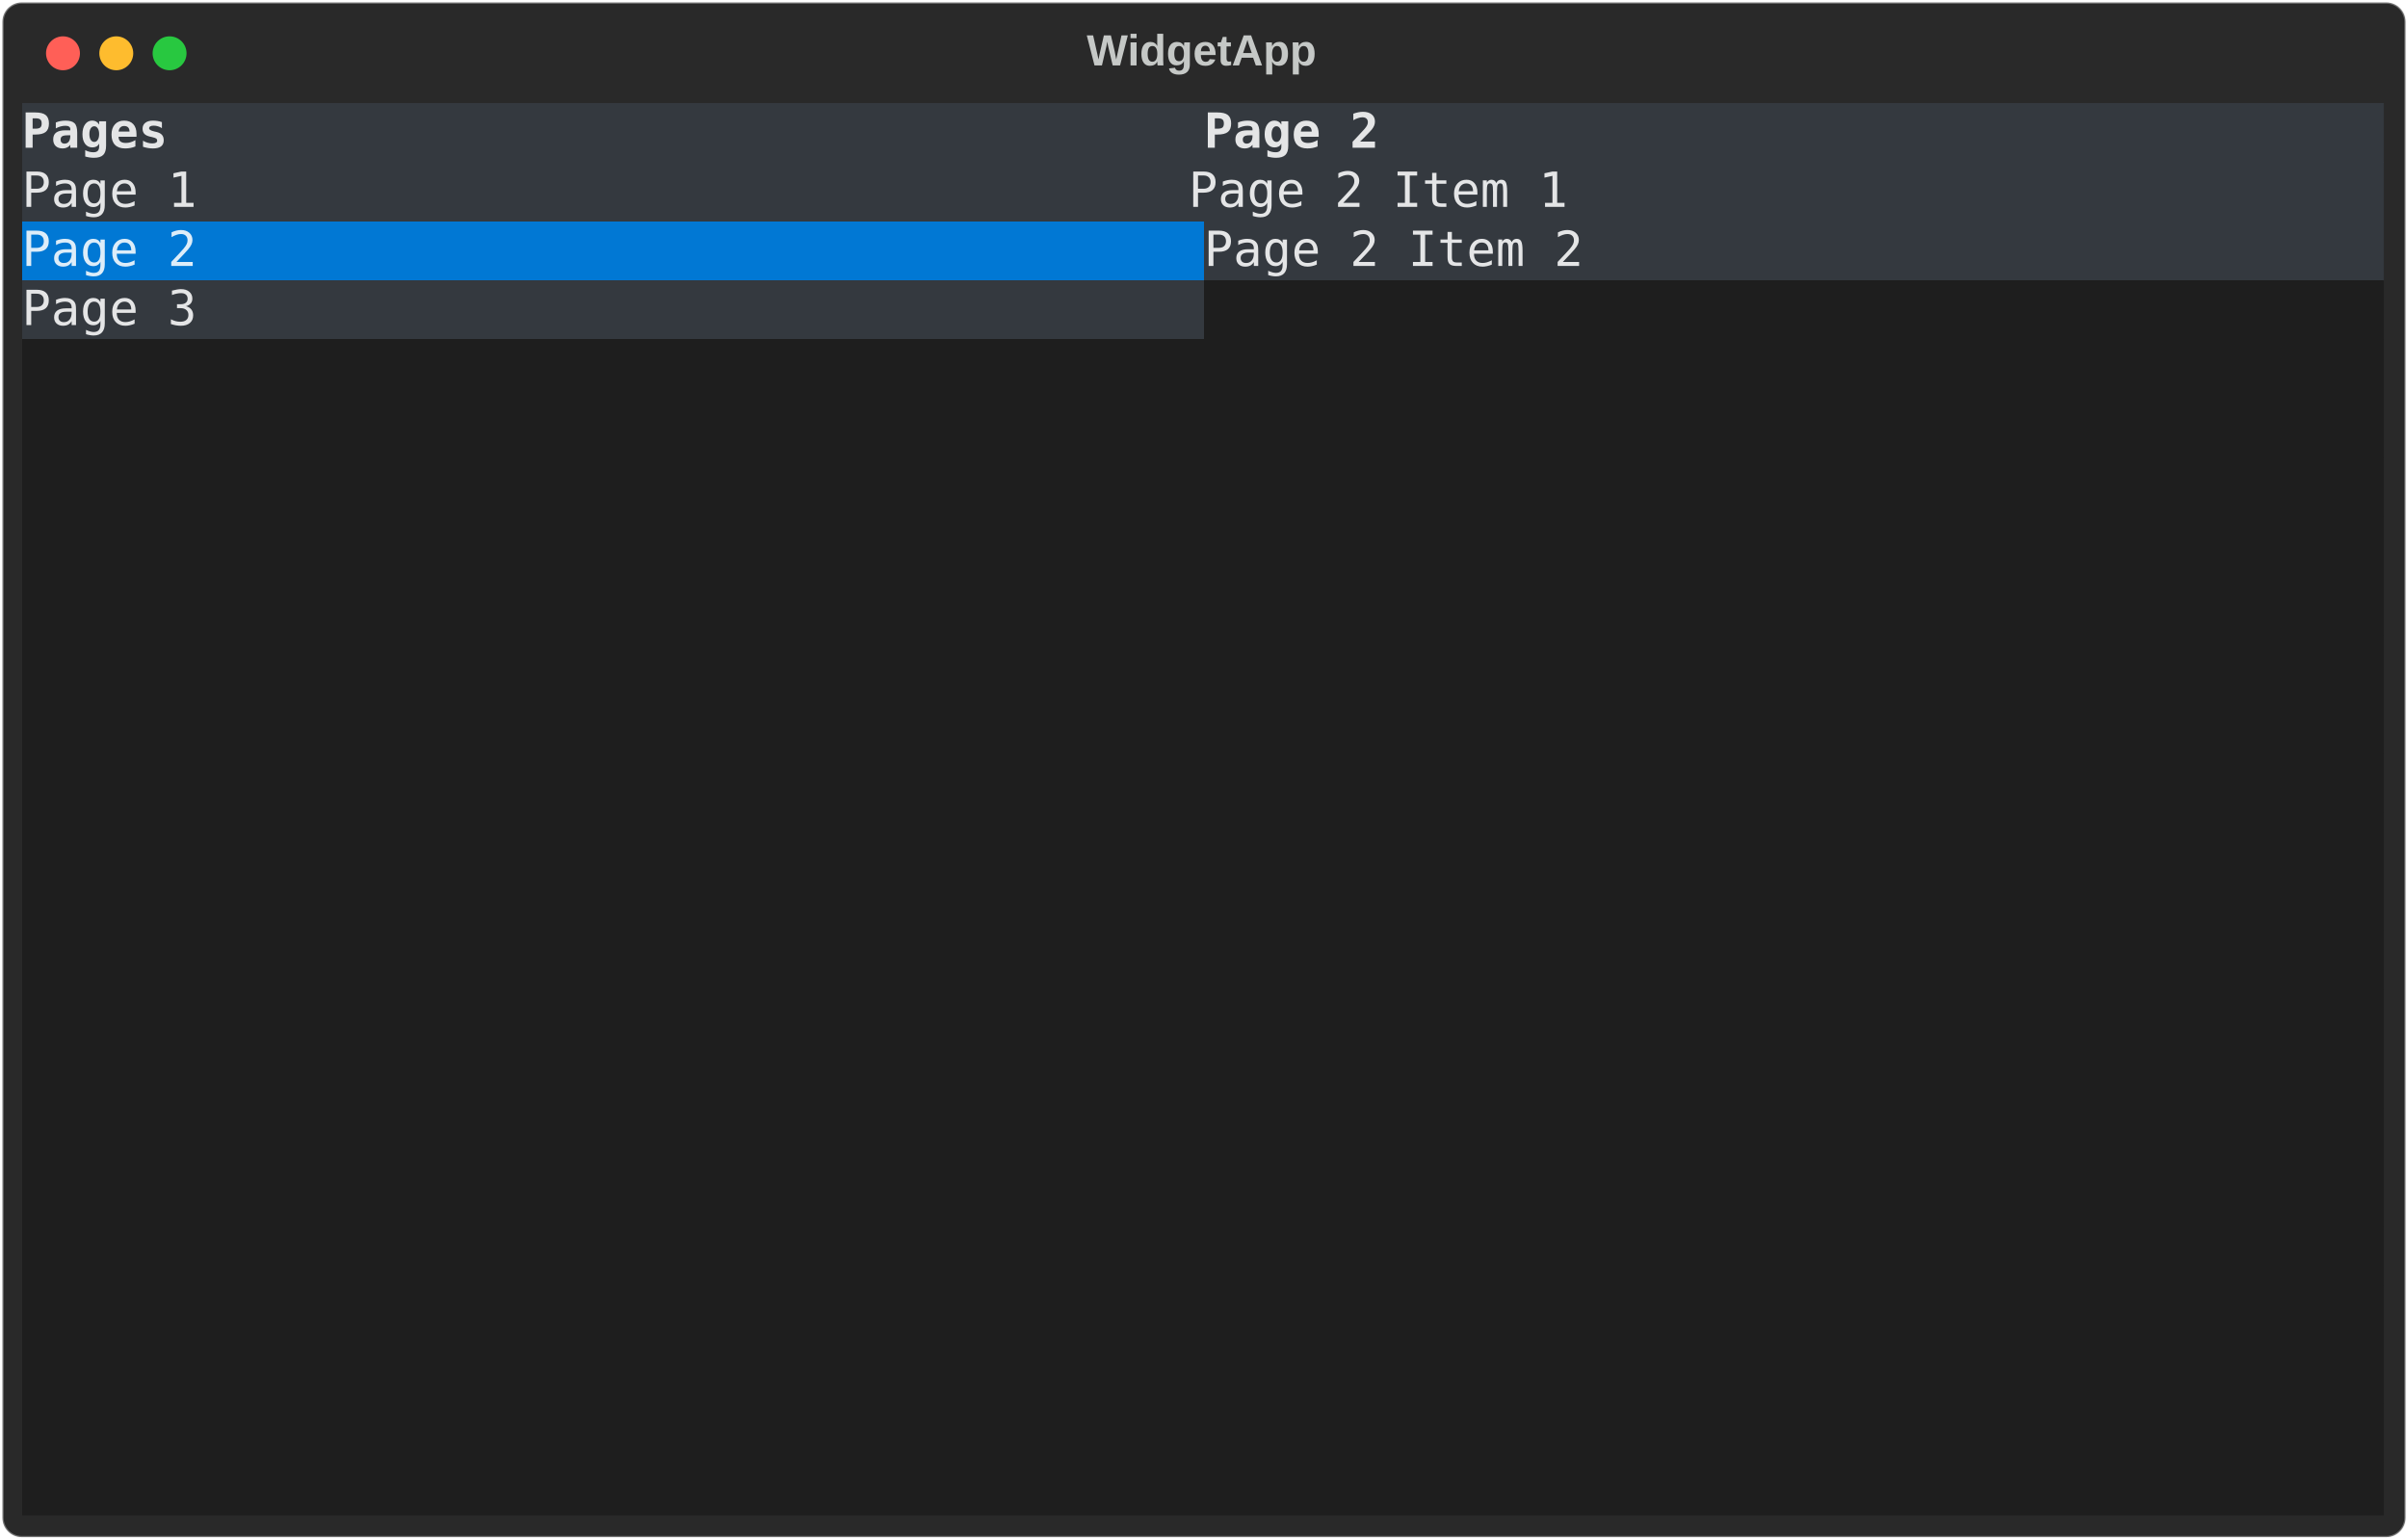
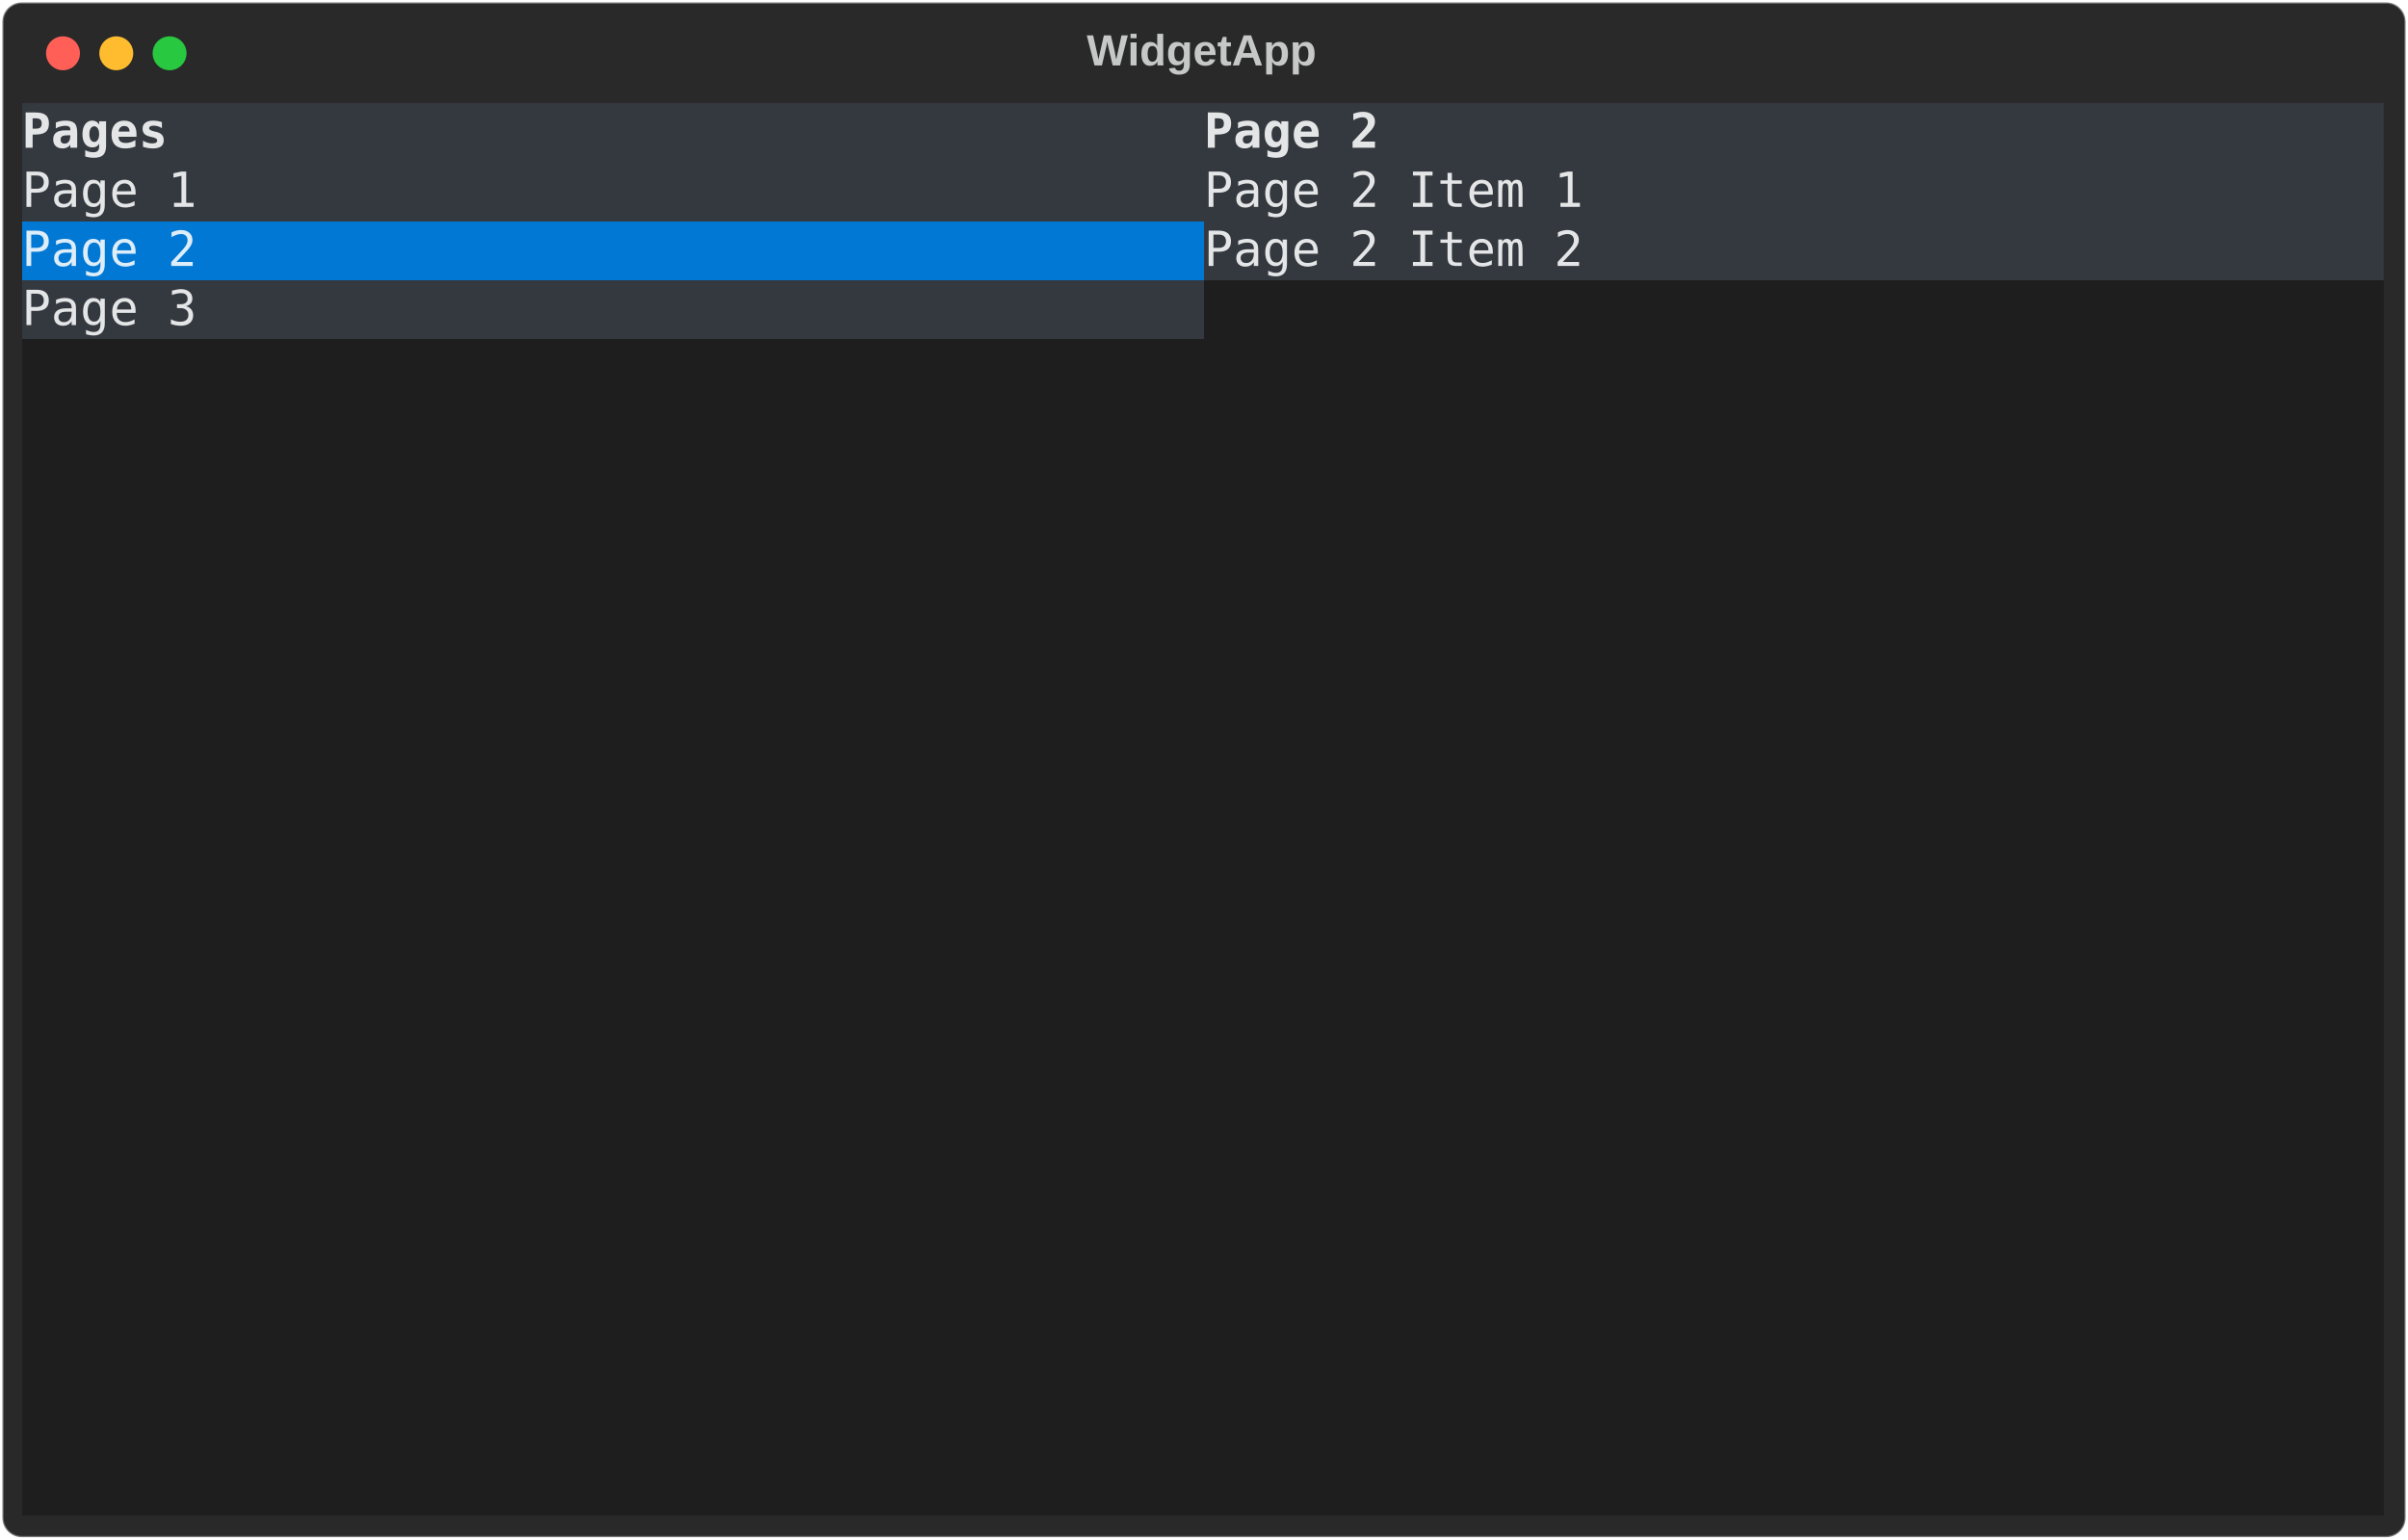
<svg xmlns="http://www.w3.org/2000/svg" class="rich-terminal" viewBox="0 0 994 635.6">
  <style>

    @font-face {
        font-family: "Fira Code";
        src: local("FiraCode-Regular"),
                url("https://cdnjs.cloudflare.com/ajax/libs/firacode/6.2.0/woff2/FiraCode-Regular.woff2") format("woff2"),
                url("https://cdnjs.cloudflare.com/ajax/libs/firacode/6.2.0/woff/FiraCode-Regular.woff") format("woff");
        font-style: normal;
        font-weight: 400;
    }
    @font-face {
        font-family: "Fira Code";
        src: local("FiraCode-Bold"),
                url("https://cdnjs.cloudflare.com/ajax/libs/firacode/6.2.0/woff2/FiraCode-Bold.woff2") format("woff2"),
                url("https://cdnjs.cloudflare.com/ajax/libs/firacode/6.2.0/woff/FiraCode-Bold.woff") format("woff");
        font-style: bold;
        font-weight: 700;
    }

-     .terminal-2447118148-matrix {
+     .terminal-1433464177-matrix {
        font-family: Fira Code, monospace;
        font-size: 20px;
        line-height: 24.4px;
        font-variant-east-asian: full-width;
    }

-     .terminal-2447118148-title {
+     .terminal-1433464177-title {
        font-size: 18px;
        font-weight: bold;
        font-family: arial;
    }

-     .terminal-2447118148-r1 { fill: #e4e5e6;font-weight: bold }
- .terminal-2447118148-r2 { fill: #e4e5e6 }
- .terminal-2447118148-r3 { fill: #c5c8c6 }
- .terminal-2447118148-r4 { fill: #ddedf9 }
- .terminal-2447118148-r5 { fill: #e1e1e1 }
+     .terminal-1433464177-r1 { fill: #e4e5e6;font-weight: bold }
+ .terminal-1433464177-r2 { fill: #e4e5e6 }
+ .terminal-1433464177-r3 { fill: #c5c8c6 }
+ .terminal-1433464177-r4 { fill: #ddedf9 }
+ .terminal-1433464177-r5 { fill: #e1e1e1 }
    </style>
  <defs>
-     <clipPath id="terminal-2447118148-clip-terminal">
+     <clipPath id="terminal-1433464177-clip-terminal">
      <rect x="0" y="0" width="975.0" height="584.6" />
    </clipPath>
-     <clipPath id="terminal-2447118148-line-0">
+     <clipPath id="terminal-1433464177-line-0">
      <rect x="0" y="1.5" width="976" height="24.65" />
    </clipPath>
-     <clipPath id="terminal-2447118148-line-1">
+     <clipPath id="terminal-1433464177-line-1">
      <rect x="0" y="25.9" width="976" height="24.65" />
    </clipPath>
-     <clipPath id="terminal-2447118148-line-2">
+     <clipPath id="terminal-1433464177-line-2">
      <rect x="0" y="50.3" width="976" height="24.65" />
    </clipPath>
-     <clipPath id="terminal-2447118148-line-3">
+     <clipPath id="terminal-1433464177-line-3">
      <rect x="0" y="74.7" width="976" height="24.65" />
    </clipPath>
-     <clipPath id="terminal-2447118148-line-4">
+     <clipPath id="terminal-1433464177-line-4">
      <rect x="0" y="99.1" width="976" height="24.65" />
    </clipPath>
-     <clipPath id="terminal-2447118148-line-5">
+     <clipPath id="terminal-1433464177-line-5">
      <rect x="0" y="123.5" width="976" height="24.65" />
    </clipPath>
-     <clipPath id="terminal-2447118148-line-6">
+     <clipPath id="terminal-1433464177-line-6">
      <rect x="0" y="147.9" width="976" height="24.65" />
    </clipPath>
-     <clipPath id="terminal-2447118148-line-7">
+     <clipPath id="terminal-1433464177-line-7">
      <rect x="0" y="172.3" width="976" height="24.65" />
    </clipPath>
-     <clipPath id="terminal-2447118148-line-8">
+     <clipPath id="terminal-1433464177-line-8">
      <rect x="0" y="196.7" width="976" height="24.65" />
    </clipPath>
-     <clipPath id="terminal-2447118148-line-9">
+     <clipPath id="terminal-1433464177-line-9">
      <rect x="0" y="221.1" width="976" height="24.65" />
    </clipPath>
-     <clipPath id="terminal-2447118148-line-10">
+     <clipPath id="terminal-1433464177-line-10">
      <rect x="0" y="245.5" width="976" height="24.65" />
    </clipPath>
-     <clipPath id="terminal-2447118148-line-11">
+     <clipPath id="terminal-1433464177-line-11">
      <rect x="0" y="269.9" width="976" height="24.65" />
    </clipPath>
-     <clipPath id="terminal-2447118148-line-12">
+     <clipPath id="terminal-1433464177-line-12">
      <rect x="0" y="294.3" width="976" height="24.65" />
    </clipPath>
-     <clipPath id="terminal-2447118148-line-13">
+     <clipPath id="terminal-1433464177-line-13">
      <rect x="0" y="318.7" width="976" height="24.65" />
    </clipPath>
-     <clipPath id="terminal-2447118148-line-14">
+     <clipPath id="terminal-1433464177-line-14">
      <rect x="0" y="343.1" width="976" height="24.65" />
    </clipPath>
-     <clipPath id="terminal-2447118148-line-15">
+     <clipPath id="terminal-1433464177-line-15">
      <rect x="0" y="367.5" width="976" height="24.65" />
    </clipPath>
-     <clipPath id="terminal-2447118148-line-16">
+     <clipPath id="terminal-1433464177-line-16">
      <rect x="0" y="391.9" width="976" height="24.65" />
    </clipPath>
-     <clipPath id="terminal-2447118148-line-17">
+     <clipPath id="terminal-1433464177-line-17">
      <rect x="0" y="416.3" width="976" height="24.65" />
    </clipPath>
-     <clipPath id="terminal-2447118148-line-18">
+     <clipPath id="terminal-1433464177-line-18">
      <rect x="0" y="440.7" width="976" height="24.65" />
    </clipPath>
-     <clipPath id="terminal-2447118148-line-19">
+     <clipPath id="terminal-1433464177-line-19">
      <rect x="0" y="465.1" width="976" height="24.65" />
    </clipPath>
-     <clipPath id="terminal-2447118148-line-20">
+     <clipPath id="terminal-1433464177-line-20">
      <rect x="0" y="489.5" width="976" height="24.65" />
    </clipPath>
-     <clipPath id="terminal-2447118148-line-21">
+     <clipPath id="terminal-1433464177-line-21">
      <rect x="0" y="513.9" width="976" height="24.65" />
    </clipPath>
-     <clipPath id="terminal-2447118148-line-22">
+     <clipPath id="terminal-1433464177-line-22">
      <rect x="0" y="538.3" width="976" height="24.65" />
    </clipPath>
  </defs>
  <rect fill="#292929" stroke="rgba(255,255,255,0.35)" stroke-width="1" x="1" y="1" width="992" height="633.6" rx="8" />
-   <text class="terminal-2447118148-title" fill="#c5c8c6" text-anchor="middle" x="496" y="27">WidgetApp</text>
+   <text class="terminal-1433464177-title" fill="#c5c8c6" text-anchor="middle" x="496" y="27">WidgetApp</text>
  <g transform="translate(26,22)">
    <circle cx="0" cy="0" r="7" fill="#ff5f57" />
    <circle cx="22" cy="0" r="7" fill="#febc2e" />
    <circle cx="44" cy="0" r="7" fill="#28c840" />
  </g>
-   <g transform="translate(9, 41)" clip-path="url(#terminal-2447118148-clip-terminal)">
+   <g transform="translate(9, 41)" clip-path="url(#terminal-1433464177-clip-terminal)">
    <rect fill="#34393f" x="0" y="1.5" width="61" height="24.65" shape-rendering="crispEdges" />
    <rect fill="#34393f" x="61" y="1.5" width="427" height="24.65" shape-rendering="crispEdges" />
    <rect fill="#34393f" x="488" y="1.5" width="73.2" height="24.65" shape-rendering="crispEdges" />
    <rect fill="#34393f" x="561.2" y="1.5" width="414.8" height="24.65" shape-rendering="crispEdges" />
-     <rect fill="#34393f" x="0" y="25.9" width="976" height="24.65" shape-rendering="crispEdges" />
-     <rect fill="#0178d4" x="0" y="50.3" width="488" height="24.65" shape-rendering="crispEdges" />
-     <rect fill="#34393f" x="488" y="50.3" width="488" height="24.65" shape-rendering="crispEdges" />
-     <rect fill="#34393f" x="0" y="74.7" width="488" height="24.65" shape-rendering="crispEdges" />
+     <rect fill="#34393f" x="0" y="25.9" width="73.2" height="24.65" shape-rendering="crispEdges" />
+     <rect fill="#34393f" x="73.2" y="25.9" width="414.8" height="24.65" shape-rendering="crispEdges" />
+     <rect fill="#34393f" x="488" y="25.9" width="158.6" height="24.65" shape-rendering="crispEdges" />
+     <rect fill="#34393f" x="646.6" y="25.9" width="329.4" height="24.65" shape-rendering="crispEdges" />
+     <rect fill="#0178d4" x="0" y="50.3" width="73.2" height="24.65" shape-rendering="crispEdges" />
+     <rect fill="#0178d4" x="73.2" y="50.3" width="414.8" height="24.65" shape-rendering="crispEdges" />
+     <rect fill="#34393f" x="488" y="50.3" width="158.6" height="24.65" shape-rendering="crispEdges" />
+     <rect fill="#34393f" x="646.6" y="50.3" width="329.4" height="24.65" shape-rendering="crispEdges" />
+     <rect fill="#34393f" x="0" y="74.7" width="73.2" height="24.65" shape-rendering="crispEdges" />
+     <rect fill="#34393f" x="73.2" y="74.7" width="414.8" height="24.65" shape-rendering="crispEdges" />
    <rect fill="#1e1e1e" x="488" y="74.7" width="488" height="24.65" shape-rendering="crispEdges" />
-     <rect fill="#1e1e1e" x="0" y="99.1" width="976" height="24.65" shape-rendering="crispEdges" />
-     <rect fill="#1e1e1e" x="0" y="123.5" width="976" height="24.65" shape-rendering="crispEdges" />
-     <rect fill="#1e1e1e" x="0" y="147.9" width="976" height="24.65" shape-rendering="crispEdges" />
-     <rect fill="#1e1e1e" x="0" y="172.3" width="976" height="24.65" shape-rendering="crispEdges" />
-     <rect fill="#1e1e1e" x="0" y="196.7" width="976" height="24.65" shape-rendering="crispEdges" />
-     <rect fill="#1e1e1e" x="0" y="221.1" width="976" height="24.65" shape-rendering="crispEdges" />
-     <rect fill="#1e1e1e" x="0" y="245.5" width="976" height="24.65" shape-rendering="crispEdges" />
-     <rect fill="#1e1e1e" x="0" y="269.9" width="976" height="24.65" shape-rendering="crispEdges" />
-     <rect fill="#1e1e1e" x="0" y="294.3" width="976" height="24.65" shape-rendering="crispEdges" />
-     <rect fill="#1e1e1e" x="0" y="318.7" width="976" height="24.65" shape-rendering="crispEdges" />
-     <rect fill="#1e1e1e" x="0" y="343.1" width="976" height="24.65" shape-rendering="crispEdges" />
-     <rect fill="#1e1e1e" x="0" y="367.5" width="976" height="24.65" shape-rendering="crispEdges" />
-     <rect fill="#1e1e1e" x="0" y="391.9" width="976" height="24.65" shape-rendering="crispEdges" />
-     <rect fill="#1e1e1e" x="0" y="416.3" width="976" height="24.65" shape-rendering="crispEdges" />
-     <rect fill="#1e1e1e" x="0" y="440.7" width="976" height="24.65" shape-rendering="crispEdges" />
-     <rect fill="#1e1e1e" x="0" y="465.1" width="976" height="24.65" shape-rendering="crispEdges" />
-     <rect fill="#1e1e1e" x="0" y="489.5" width="976" height="24.65" shape-rendering="crispEdges" />
-     <rect fill="#1e1e1e" x="0" y="513.9" width="976" height="24.65" shape-rendering="crispEdges" />
-     <rect fill="#1e1e1e" x="0" y="538.3" width="976" height="24.65" shape-rendering="crispEdges" />
-     <rect fill="#1e1e1e" x="0" y="562.7" width="976" height="24.65" shape-rendering="crispEdges" />
-     <g class="terminal-2447118148-matrix">
-       <text class="terminal-2447118148-r1" x="0" y="20" textLength="61" clip-path="url(#terminal-2447118148-line-0)">Pages</text>
-       <text class="terminal-2447118148-r1" x="488" y="20" textLength="73.2" clip-path="url(#terminal-2447118148-line-0)">Page 2</text>
-       <text class="terminal-2447118148-r3" x="976" y="20" textLength="12.2" clip-path="url(#terminal-2447118148-line-0)">
- </text>
-       <text class="terminal-2447118148-r2" x="0" y="44.4" textLength="976" clip-path="url(#terminal-2447118148-line-1)">Page 1                                  Page 2 Item 1                           </text>
-       <text class="terminal-2447118148-r3" x="976" y="44.4" textLength="12.2" clip-path="url(#terminal-2447118148-line-1)">
- </text>
-       <text class="terminal-2447118148-r4" x="0" y="68.8" textLength="488" clip-path="url(#terminal-2447118148-line-2)">Page 2                                  </text>
-       <text class="terminal-2447118148-r2" x="488" y="68.8" textLength="488" clip-path="url(#terminal-2447118148-line-2)">Page 2 Item 2                           </text>
-       <text class="terminal-2447118148-r3" x="976" y="68.8" textLength="12.2" clip-path="url(#terminal-2447118148-line-2)">
- </text>
-       <text class="terminal-2447118148-r2" x="0" y="93.2" textLength="488" clip-path="url(#terminal-2447118148-line-3)">Page 3                                  </text>
-       <text class="terminal-2447118148-r3" x="976" y="93.2" textLength="12.2" clip-path="url(#terminal-2447118148-line-3)">
- </text>
-       <text class="terminal-2447118148-r3" x="976" y="117.6" textLength="12.2" clip-path="url(#terminal-2447118148-line-4)">
- </text>
-       <text class="terminal-2447118148-r3" x="976" y="142" textLength="12.2" clip-path="url(#terminal-2447118148-line-5)">
- </text>
-       <text class="terminal-2447118148-r3" x="976" y="166.4" textLength="12.2" clip-path="url(#terminal-2447118148-line-6)">
- </text>
-       <text class="terminal-2447118148-r3" x="976" y="190.8" textLength="12.2" clip-path="url(#terminal-2447118148-line-7)">
- </text>
-       <text class="terminal-2447118148-r3" x="976" y="215.2" textLength="12.2" clip-path="url(#terminal-2447118148-line-8)">
- </text>
-       <text class="terminal-2447118148-r3" x="976" y="239.6" textLength="12.2" clip-path="url(#terminal-2447118148-line-9)">
- </text>
-       <text class="terminal-2447118148-r3" x="976" y="264" textLength="12.2" clip-path="url(#terminal-2447118148-line-10)">
- </text>
-       <text class="terminal-2447118148-r3" x="976" y="288.4" textLength="12.2" clip-path="url(#terminal-2447118148-line-11)">
- </text>
-       <text class="terminal-2447118148-r3" x="976" y="312.8" textLength="12.2" clip-path="url(#terminal-2447118148-line-12)">
- </text>
-       <text class="terminal-2447118148-r3" x="976" y="337.2" textLength="12.2" clip-path="url(#terminal-2447118148-line-13)">
- </text>
-       <text class="terminal-2447118148-r3" x="976" y="361.6" textLength="12.2" clip-path="url(#terminal-2447118148-line-14)">
- </text>
-       <text class="terminal-2447118148-r3" x="976" y="386" textLength="12.2" clip-path="url(#terminal-2447118148-line-15)">
- </text>
-       <text class="terminal-2447118148-r3" x="976" y="410.4" textLength="12.2" clip-path="url(#terminal-2447118148-line-16)">
- </text>
-       <text class="terminal-2447118148-r3" x="976" y="434.8" textLength="12.2" clip-path="url(#terminal-2447118148-line-17)">
- </text>
-       <text class="terminal-2447118148-r3" x="976" y="459.2" textLength="12.2" clip-path="url(#terminal-2447118148-line-18)">
- </text>
-       <text class="terminal-2447118148-r3" x="976" y="483.6" textLength="12.2" clip-path="url(#terminal-2447118148-line-19)">
- </text>
-       <text class="terminal-2447118148-r3" x="976" y="508" textLength="12.2" clip-path="url(#terminal-2447118148-line-20)">
- </text>
-       <text class="terminal-2447118148-r3" x="976" y="532.4" textLength="12.2" clip-path="url(#terminal-2447118148-line-21)">
- </text>
-       <text class="terminal-2447118148-r3" x="976" y="556.8" textLength="12.2" clip-path="url(#terminal-2447118148-line-22)">
+     <rect fill="#1e1e1e" x="0" y="99.1" width="488" height="24.65" shape-rendering="crispEdges" />
+     <rect fill="#1e1e1e" x="488" y="99.1" width="488" height="24.65" shape-rendering="crispEdges" />
+     <rect fill="#1e1e1e" x="0" y="123.5" width="488" height="24.65" shape-rendering="crispEdges" />
+     <rect fill="#1e1e1e" x="488" y="123.5" width="488" height="24.65" shape-rendering="crispEdges" />
+     <rect fill="#1e1e1e" x="0" y="147.9" width="488" height="24.65" shape-rendering="crispEdges" />
+     <rect fill="#1e1e1e" x="488" y="147.9" width="488" height="24.65" shape-rendering="crispEdges" />
+     <rect fill="#1e1e1e" x="0" y="172.3" width="488" height="24.65" shape-rendering="crispEdges" />
+     <rect fill="#1e1e1e" x="488" y="172.3" width="488" height="24.65" shape-rendering="crispEdges" />
+     <rect fill="#1e1e1e" x="0" y="196.7" width="488" height="24.65" shape-rendering="crispEdges" />
+     <rect fill="#1e1e1e" x="488" y="196.7" width="488" height="24.65" shape-rendering="crispEdges" />
+     <rect fill="#1e1e1e" x="0" y="221.1" width="488" height="24.65" shape-rendering="crispEdges" />
+     <rect fill="#1e1e1e" x="488" y="221.1" width="488" height="24.65" shape-rendering="crispEdges" />
+     <rect fill="#1e1e1e" x="0" y="245.5" width="488" height="24.65" shape-rendering="crispEdges" />
+     <rect fill="#1e1e1e" x="488" y="245.5" width="488" height="24.65" shape-rendering="crispEdges" />
+     <rect fill="#1e1e1e" x="0" y="269.9" width="488" height="24.65" shape-rendering="crispEdges" />
+     <rect fill="#1e1e1e" x="488" y="269.9" width="488" height="24.65" shape-rendering="crispEdges" />
+     <rect fill="#1e1e1e" x="0" y="294.3" width="488" height="24.65" shape-rendering="crispEdges" />
+     <rect fill="#1e1e1e" x="488" y="294.3" width="488" height="24.65" shape-rendering="crispEdges" />
+     <rect fill="#1e1e1e" x="0" y="318.7" width="488" height="24.65" shape-rendering="crispEdges" />
+     <rect fill="#1e1e1e" x="488" y="318.7" width="488" height="24.65" shape-rendering="crispEdges" />
+     <rect fill="#1e1e1e" x="0" y="343.1" width="488" height="24.65" shape-rendering="crispEdges" />
+     <rect fill="#1e1e1e" x="488" y="343.1" width="488" height="24.65" shape-rendering="crispEdges" />
+     <rect fill="#1e1e1e" x="0" y="367.5" width="488" height="24.65" shape-rendering="crispEdges" />
+     <rect fill="#1e1e1e" x="488" y="367.5" width="488" height="24.65" shape-rendering="crispEdges" />
+     <rect fill="#1e1e1e" x="0" y="391.9" width="488" height="24.65" shape-rendering="crispEdges" />
+     <rect fill="#1e1e1e" x="488" y="391.9" width="488" height="24.65" shape-rendering="crispEdges" />
+     <rect fill="#1e1e1e" x="0" y="416.3" width="488" height="24.65" shape-rendering="crispEdges" />
+     <rect fill="#1e1e1e" x="488" y="416.3" width="488" height="24.65" shape-rendering="crispEdges" />
+     <rect fill="#1e1e1e" x="0" y="440.7" width="488" height="24.65" shape-rendering="crispEdges" />
+     <rect fill="#1e1e1e" x="488" y="440.7" width="488" height="24.65" shape-rendering="crispEdges" />
+     <rect fill="#1e1e1e" x="0" y="465.1" width="488" height="24.65" shape-rendering="crispEdges" />
+     <rect fill="#1e1e1e" x="488" y="465.1" width="488" height="24.65" shape-rendering="crispEdges" />
+     <rect fill="#1e1e1e" x="0" y="489.5" width="488" height="24.65" shape-rendering="crispEdges" />
+     <rect fill="#1e1e1e" x="488" y="489.5" width="488" height="24.65" shape-rendering="crispEdges" />
+     <rect fill="#1e1e1e" x="0" y="513.9" width="488" height="24.65" shape-rendering="crispEdges" />
+     <rect fill="#1e1e1e" x="488" y="513.9" width="488" height="24.65" shape-rendering="crispEdges" />
+     <rect fill="#1e1e1e" x="0" y="538.3" width="488" height="24.65" shape-rendering="crispEdges" />
+     <rect fill="#1e1e1e" x="488" y="538.3" width="488" height="24.65" shape-rendering="crispEdges" />
+     <rect fill="#1e1e1e" x="0" y="562.7" width="488" height="24.65" shape-rendering="crispEdges" />
+     <rect fill="#1e1e1e" x="488" y="562.7" width="488" height="24.65" shape-rendering="crispEdges" />
+     <g class="terminal-1433464177-matrix">
+       <text class="terminal-1433464177-r1" x="0" y="20" textLength="61" clip-path="url(#terminal-1433464177-line-0)">Pages</text>
+       <text class="terminal-1433464177-r1" x="488" y="20" textLength="73.2" clip-path="url(#terminal-1433464177-line-0)">Page 2</text>
+       <text class="terminal-1433464177-r3" x="976" y="20" textLength="12.2" clip-path="url(#terminal-1433464177-line-0)">
+ </text>
+       <text class="terminal-1433464177-r2" x="0" y="44.4" textLength="73.2" clip-path="url(#terminal-1433464177-line-1)">Page 1</text>
+       <text class="terminal-1433464177-r2" x="488" y="44.4" textLength="158.6" clip-path="url(#terminal-1433464177-line-1)">Page 2 Item 1</text>
+       <text class="terminal-1433464177-r3" x="976" y="44.4" textLength="12.2" clip-path="url(#terminal-1433464177-line-1)">
+ </text>
+       <text class="terminal-1433464177-r4" x="0" y="68.8" textLength="73.2" clip-path="url(#terminal-1433464177-line-2)">Page 2</text>
+       <text class="terminal-1433464177-r2" x="488" y="68.8" textLength="158.6" clip-path="url(#terminal-1433464177-line-2)">Page 2 Item 2</text>
+       <text class="terminal-1433464177-r3" x="976" y="68.8" textLength="12.2" clip-path="url(#terminal-1433464177-line-2)">
+ </text>
+       <text class="terminal-1433464177-r2" x="0" y="93.2" textLength="73.2" clip-path="url(#terminal-1433464177-line-3)">Page 3</text>
+       <text class="terminal-1433464177-r3" x="976" y="93.2" textLength="12.2" clip-path="url(#terminal-1433464177-line-3)">
+ </text>
+       <text class="terminal-1433464177-r3" x="976" y="117.6" textLength="12.2" clip-path="url(#terminal-1433464177-line-4)">
+ </text>
+       <text class="terminal-1433464177-r3" x="976" y="142" textLength="12.2" clip-path="url(#terminal-1433464177-line-5)">
+ </text>
+       <text class="terminal-1433464177-r3" x="976" y="166.4" textLength="12.2" clip-path="url(#terminal-1433464177-line-6)">
+ </text>
+       <text class="terminal-1433464177-r3" x="976" y="190.8" textLength="12.2" clip-path="url(#terminal-1433464177-line-7)">
+ </text>
+       <text class="terminal-1433464177-r3" x="976" y="215.2" textLength="12.2" clip-path="url(#terminal-1433464177-line-8)">
+ </text>
+       <text class="terminal-1433464177-r3" x="976" y="239.6" textLength="12.2" clip-path="url(#terminal-1433464177-line-9)">
+ </text>
+       <text class="terminal-1433464177-r3" x="976" y="264" textLength="12.2" clip-path="url(#terminal-1433464177-line-10)">
+ </text>
+       <text class="terminal-1433464177-r3" x="976" y="288.4" textLength="12.2" clip-path="url(#terminal-1433464177-line-11)">
+ </text>
+       <text class="terminal-1433464177-r3" x="976" y="312.8" textLength="12.2" clip-path="url(#terminal-1433464177-line-12)">
+ </text>
+       <text class="terminal-1433464177-r3" x="976" y="337.2" textLength="12.2" clip-path="url(#terminal-1433464177-line-13)">
+ </text>
+       <text class="terminal-1433464177-r3" x="976" y="361.6" textLength="12.2" clip-path="url(#terminal-1433464177-line-14)">
+ </text>
+       <text class="terminal-1433464177-r3" x="976" y="386" textLength="12.2" clip-path="url(#terminal-1433464177-line-15)">
+ </text>
+       <text class="terminal-1433464177-r3" x="976" y="410.4" textLength="12.2" clip-path="url(#terminal-1433464177-line-16)">
+ </text>
+       <text class="terminal-1433464177-r3" x="976" y="434.8" textLength="12.2" clip-path="url(#terminal-1433464177-line-17)">
+ </text>
+       <text class="terminal-1433464177-r3" x="976" y="459.2" textLength="12.2" clip-path="url(#terminal-1433464177-line-18)">
+ </text>
+       <text class="terminal-1433464177-r3" x="976" y="483.6" textLength="12.2" clip-path="url(#terminal-1433464177-line-19)">
+ </text>
+       <text class="terminal-1433464177-r3" x="976" y="508" textLength="12.2" clip-path="url(#terminal-1433464177-line-20)">
+ </text>
+       <text class="terminal-1433464177-r3" x="976" y="532.4" textLength="12.2" clip-path="url(#terminal-1433464177-line-21)">
+ </text>
+       <text class="terminal-1433464177-r3" x="976" y="556.8" textLength="12.2" clip-path="url(#terminal-1433464177-line-22)">
</text>
    </g>
  </g>
</svg>
